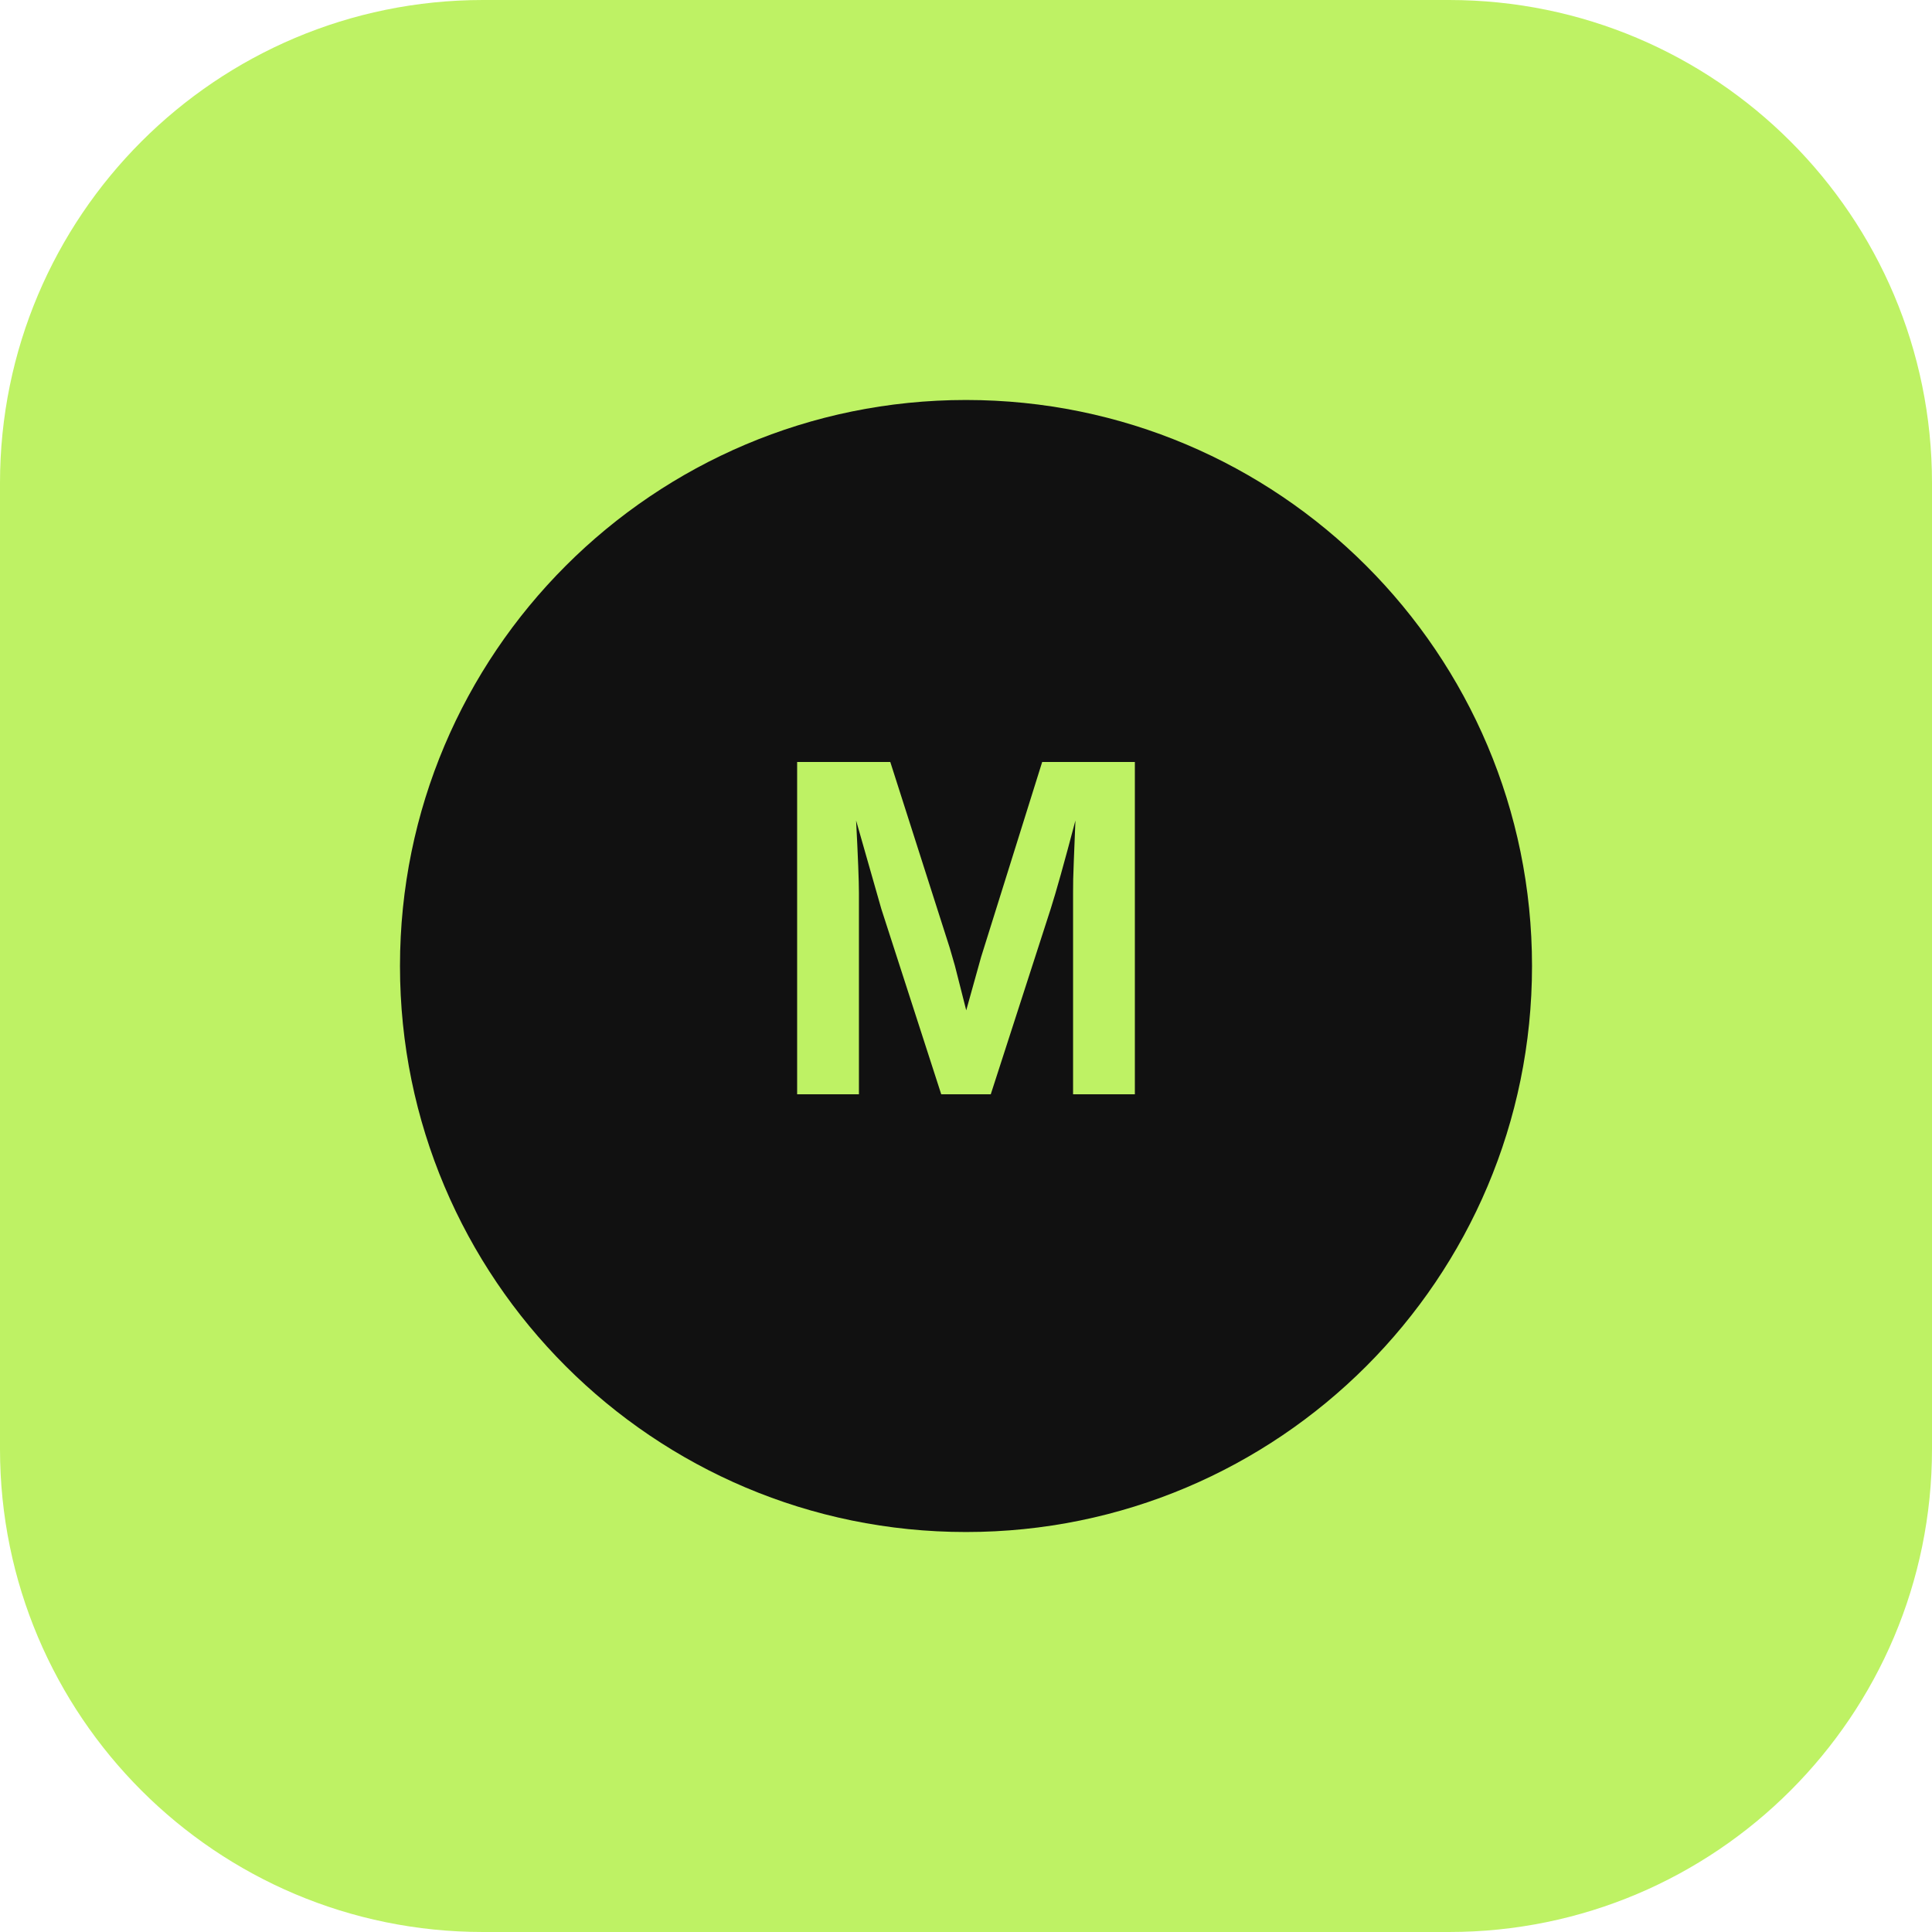
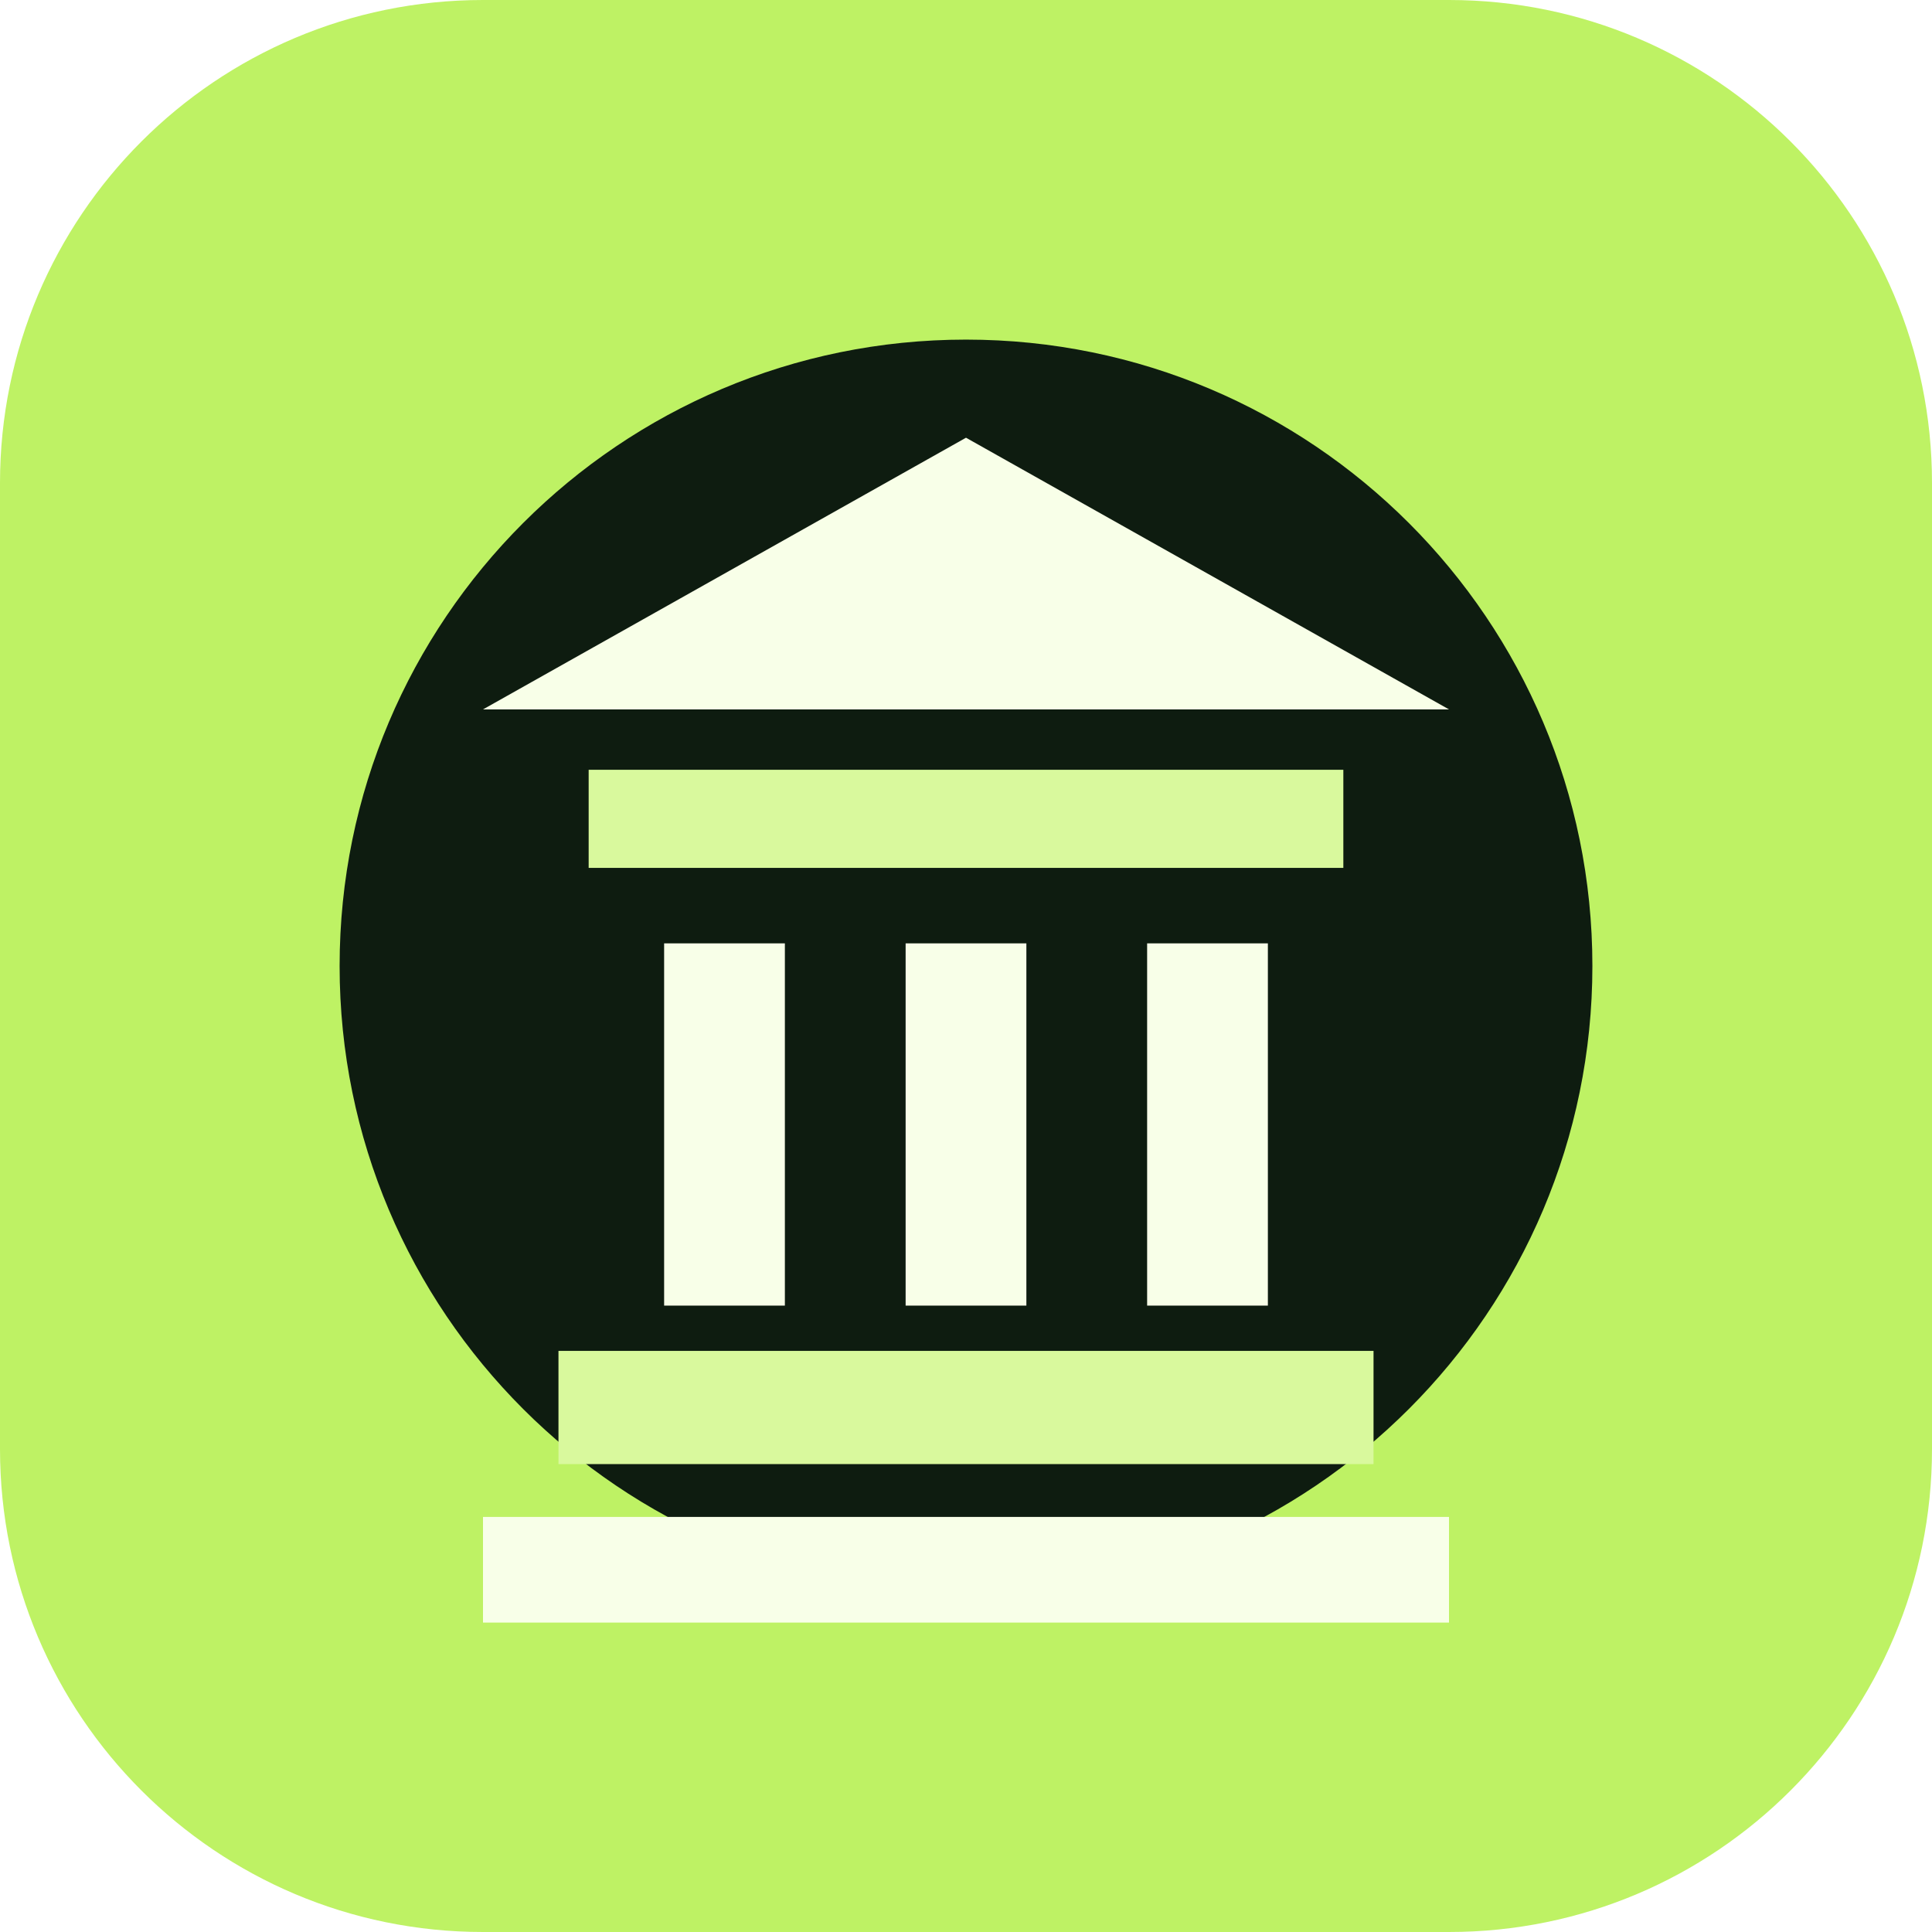
- <svg xmlns="http://www.w3.org/2000/svg" width="512" height="512" viewBox="0 0 512 512">
+ <svg xmlns="http://www.w3.org/2000/svg" width="512" height="512" viewBox="0 0 512 512" role="img" aria-label="Templo griego Nutrición Morfe">
  <rect width="512" height="512" rx="128" fill="#bef264" />
-   <circle cx="256" cy="256" r="150" fill="#111" />
-   <text x="256" y="290" text-anchor="middle" font-size="128" font-family="Arial, sans-serif" font-weight="800" fill="#bef264">M</text>
+   <circle cx="256" cy="256" r="166" fill="#07140d" opacity=".96" />
+   <path d="M128 188 256 116l128 72H128Z" fill="#f8ffe8" />
+   <path d="M156 204h200v26H156z" fill="#d9f99d" />
+   <path d="M176 250h32v96h-32zM240 250h32v96h-32zM304 250h32v96h-32z" fill="#f8ffe8" />
+   <path d="M148 358h216v30H148z" fill="#d9f99d" />
+   <path d="M128 402h256v28H128z" fill="#f8ffe8" />
</svg>
